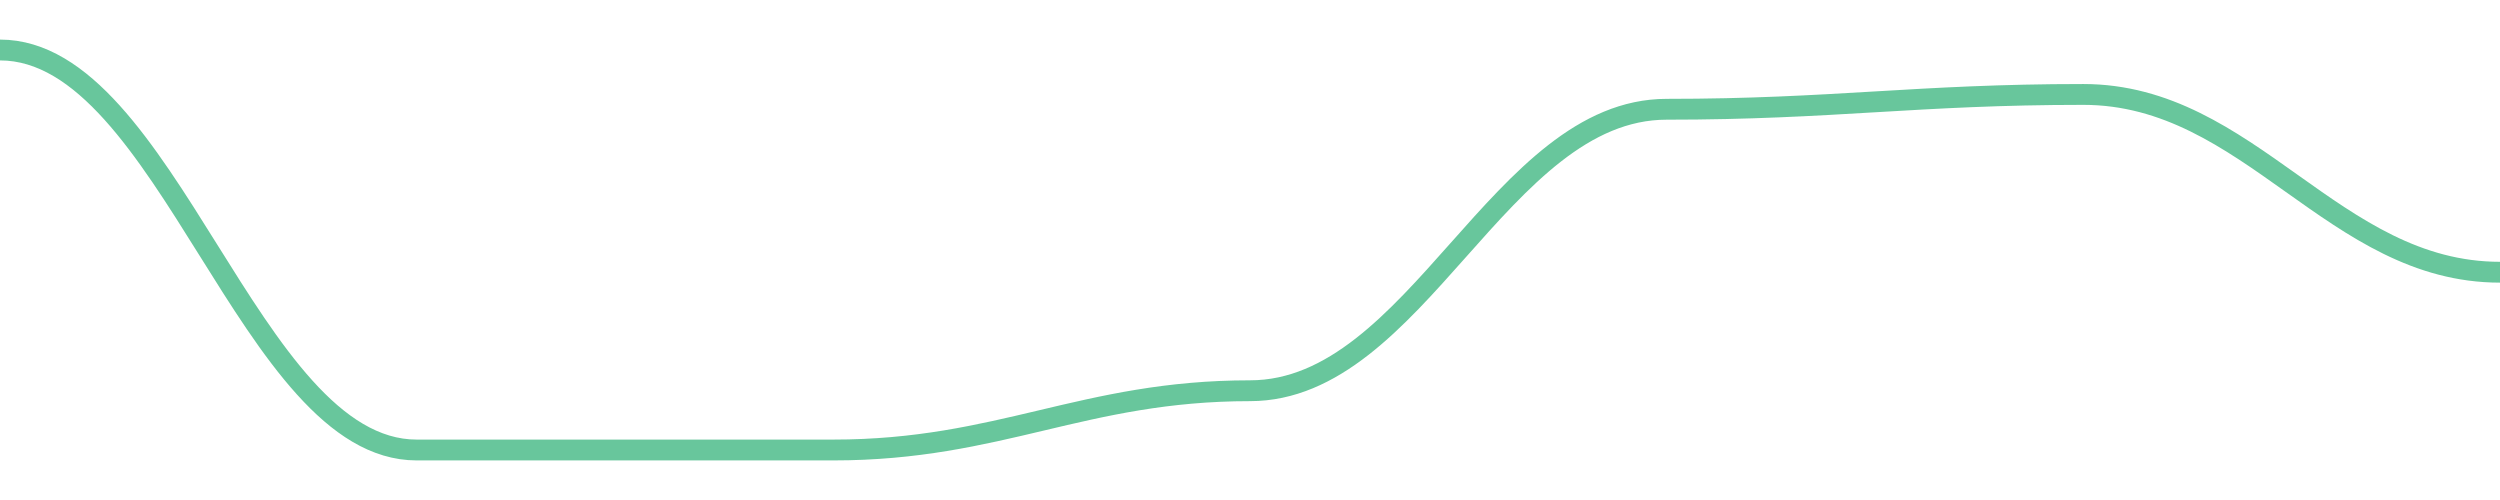
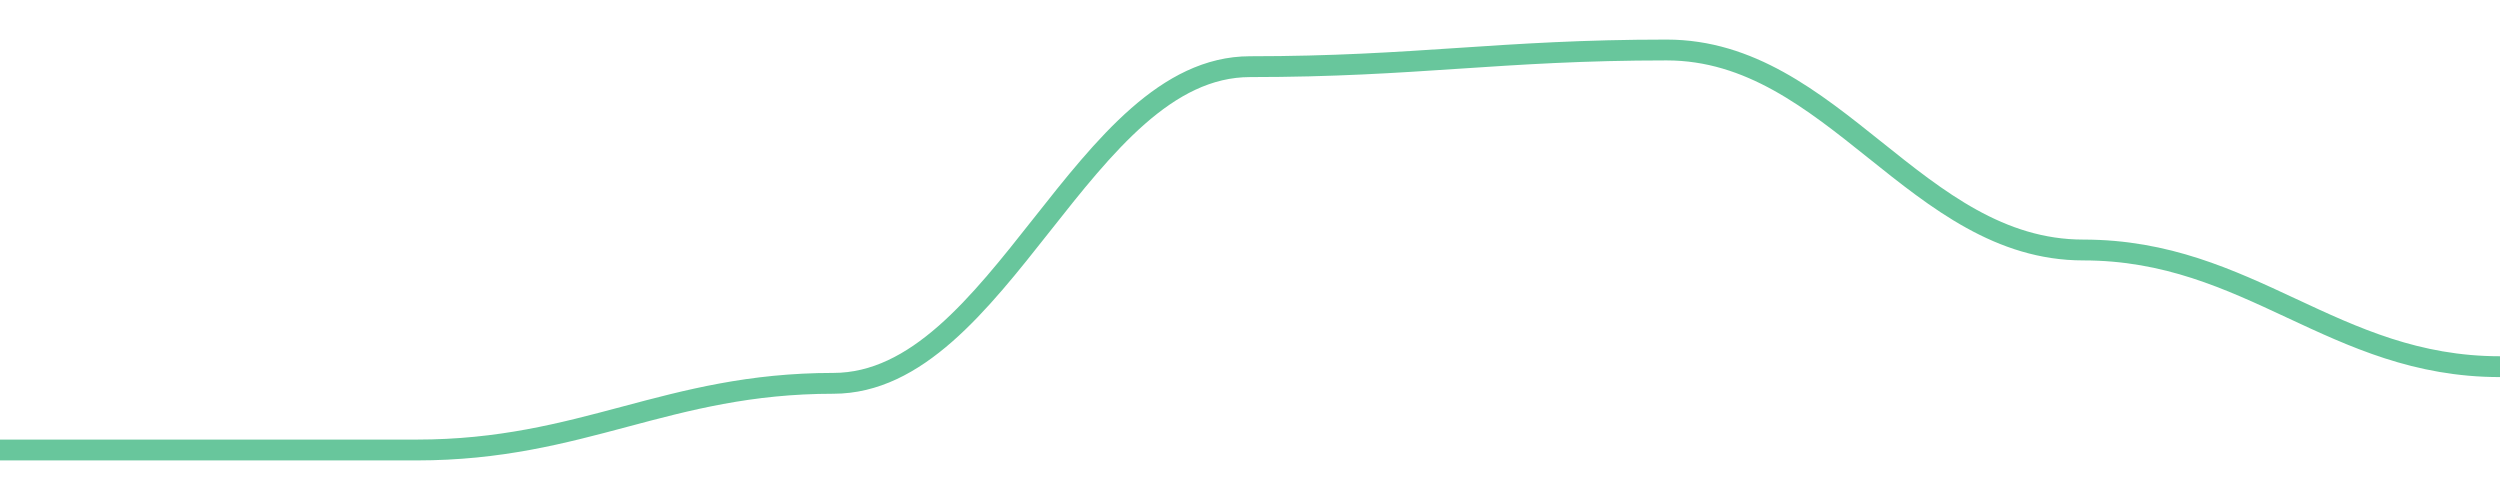
<svg width="180" height="36">
-   <path d="M 0.0,3.6 C 12.0,3.6 18.0,32.4 30.0,32.4 C 42.0,32.4 48.0,32.4 60.0,32.4 C 72.0,32.4 78.0,28.133 90.0,28.133 C 102.0,28.133 108.0,7.867 120.0,7.867 C 132.0,7.867 138.0,6.8 150.0,6.8 C 162.0,6.8 168.0,19.6 180.0,19.6 " fill="none" stroke="#42b883" stroke-width="1.5" opacity="0.8" />
+   <path d="M 0.0,32.4 C 12.0,32.4 18.0,32.4 30.0,32.4 C 42.0,32.4 48.0,27.6 60.0,27.6 C 72.0,27.6 78.0,4.8 90.0,4.8 C 102.0,4.8 108.0,3.6 120.0,3.6 C 132.0,3.6 138.0,18.0 150.0,18.0 C 162.0,18.0 168.0,26.4 180.0,26.4 " fill="none" stroke="#42b883" stroke-width="1.5" opacity="0.8" />
</svg>
